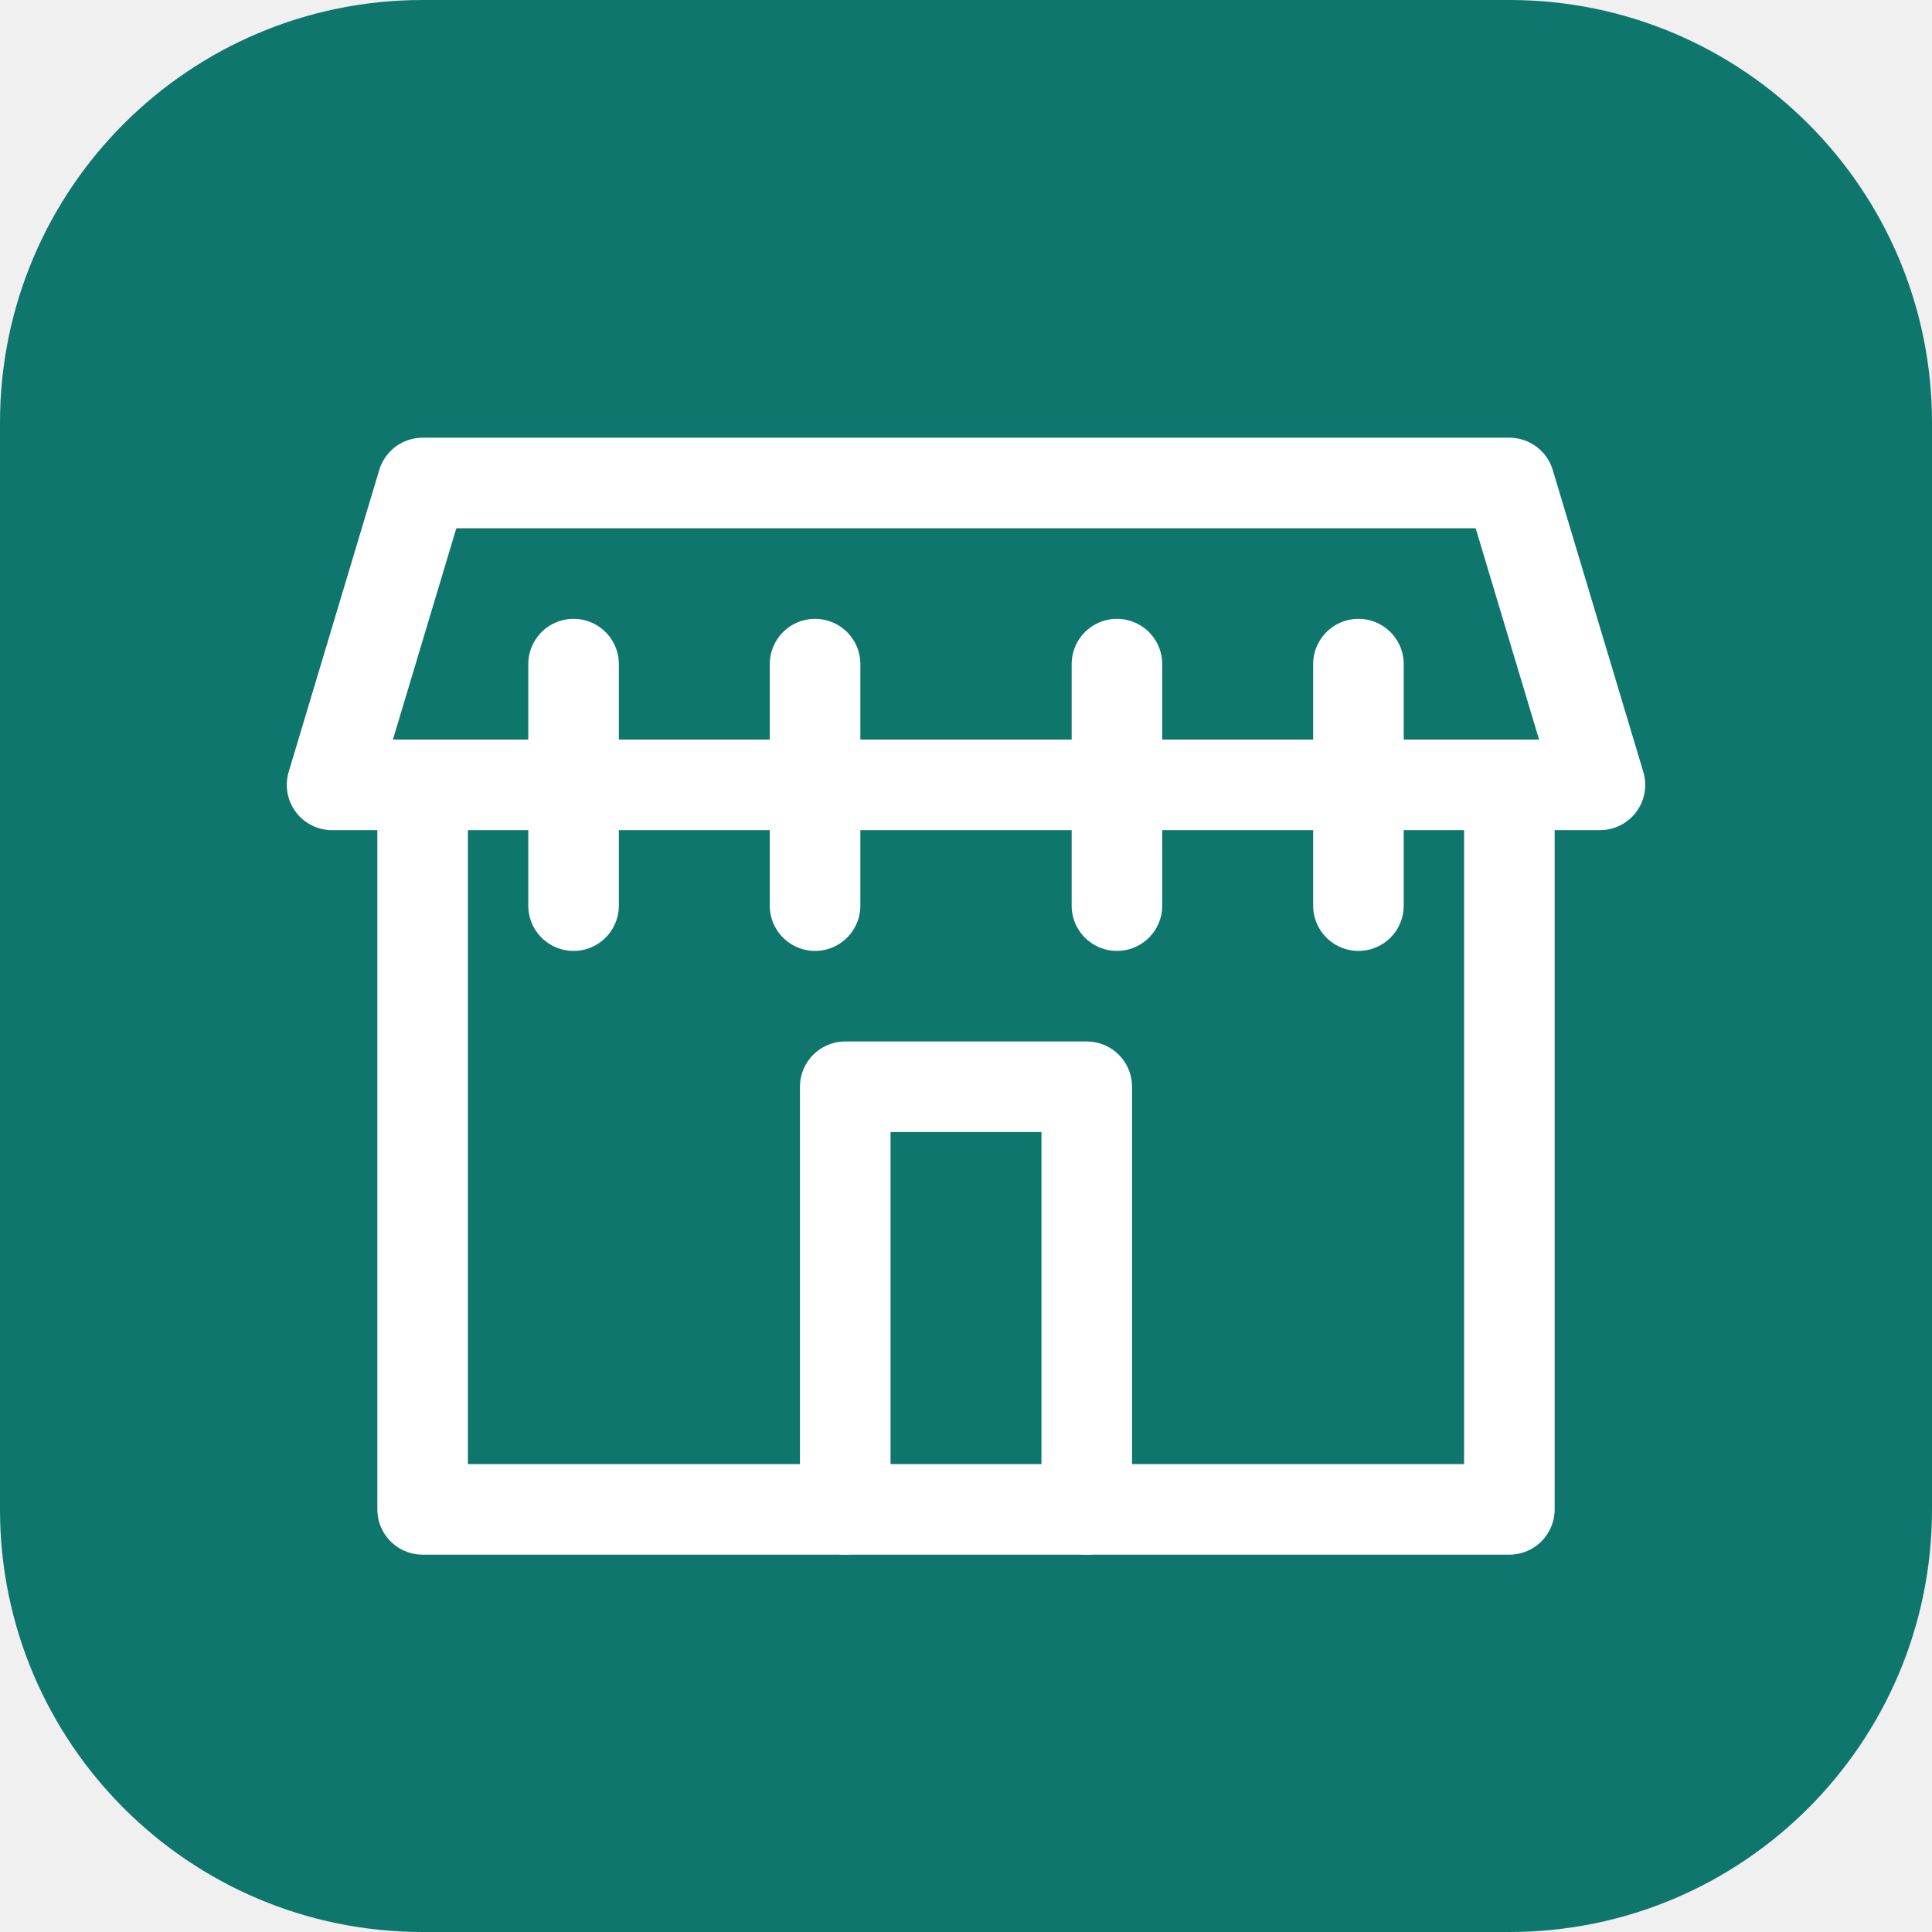
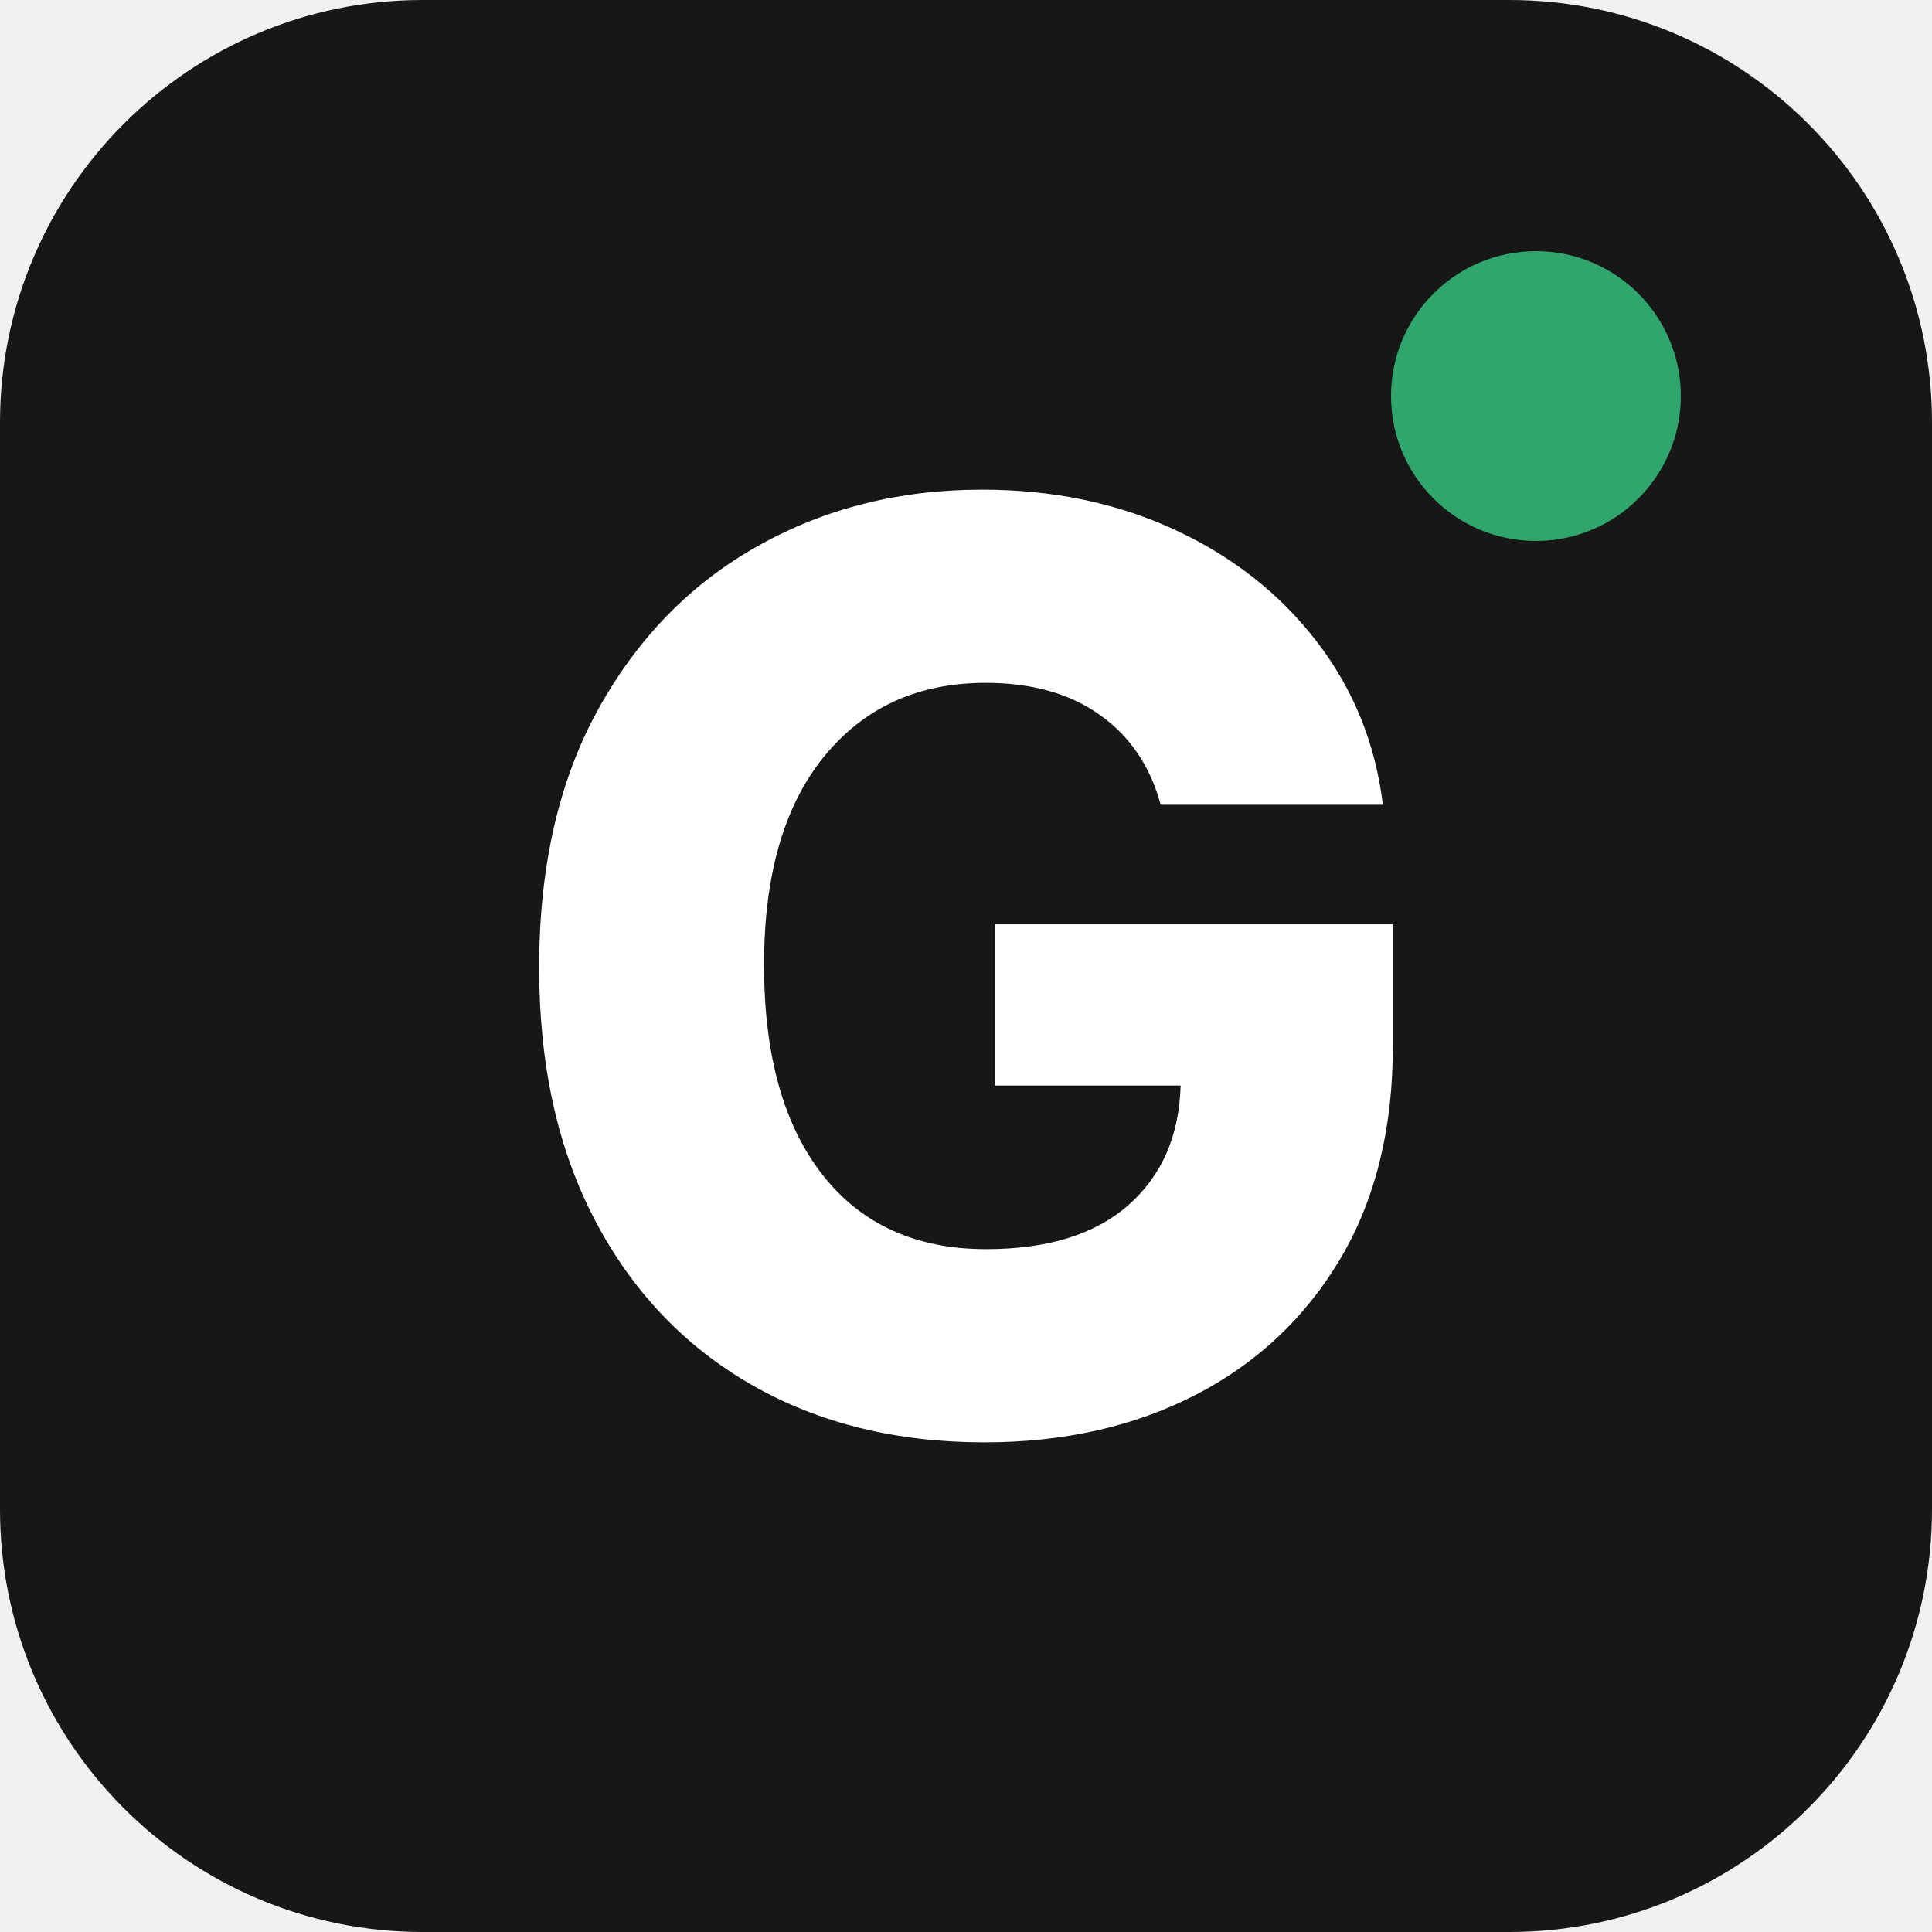
<svg xmlns="http://www.w3.org/2000/svg" viewBox="0 0 64 64" width="64" height="64">
-   <rect width="64" height="64" rx="14" fill="#0f766e" />
-   <g fill="none" stroke="#fff" stroke-width="3" stroke-linecap="round" stroke-linejoin="round">
-     <path d="M14 26 L14 50 L50 50 L50 26" />
-     <path d="M11 26 L53 26 L50 16 L14 16 Z" />
-     <path d="M28 50 L28 36 L36 36 L36 50" />
-     <path d="M19 22 L19 30" />
-     <path d="M27 22 L27 30" />
-     <path d="M37 22 L37 30" />
-     <path d="M45 22 L45 30" />
-   </g>
+   <rect width="64" height="64" rx="14" fill="#171717" />
+   <path fill="#fff" d="M32.61 47.78Q28.22 47.78 24.89 45.87Q21.57 43.96 19.72 40.44Q17.86 36.91 17.86 32.06Q17.86 27.03 19.82 23.49Q21.78 19.95 25.1 18.09Q28.42 16.22 32.53 16.22Q36.05 16.22 38.92 17.55Q41.79 18.88 43.61 21.24Q45.44 23.61 45.81 26.66H38.45Q37.93 24.74 36.43 23.68Q34.94 22.62 32.65 22.62Q29.29 22.62 27.3 25.06Q25.31 27.5 25.31 31.96Q25.31 36.45 27.25 38.92Q29.18 41.38 32.67 41.38Q35.72 41.38 37.38 39.92Q39.04 38.46 39.11 35.96H32.96V30.62H46.14V34.66Q46.14 38.76 44.4 41.7Q42.65 44.64 39.6 46.21Q36.55 47.78 32.61 47.78Z" />
+   <circle cx="50.88" cy="13.12" r="4.80" fill="#30a66d" />
</svg>
